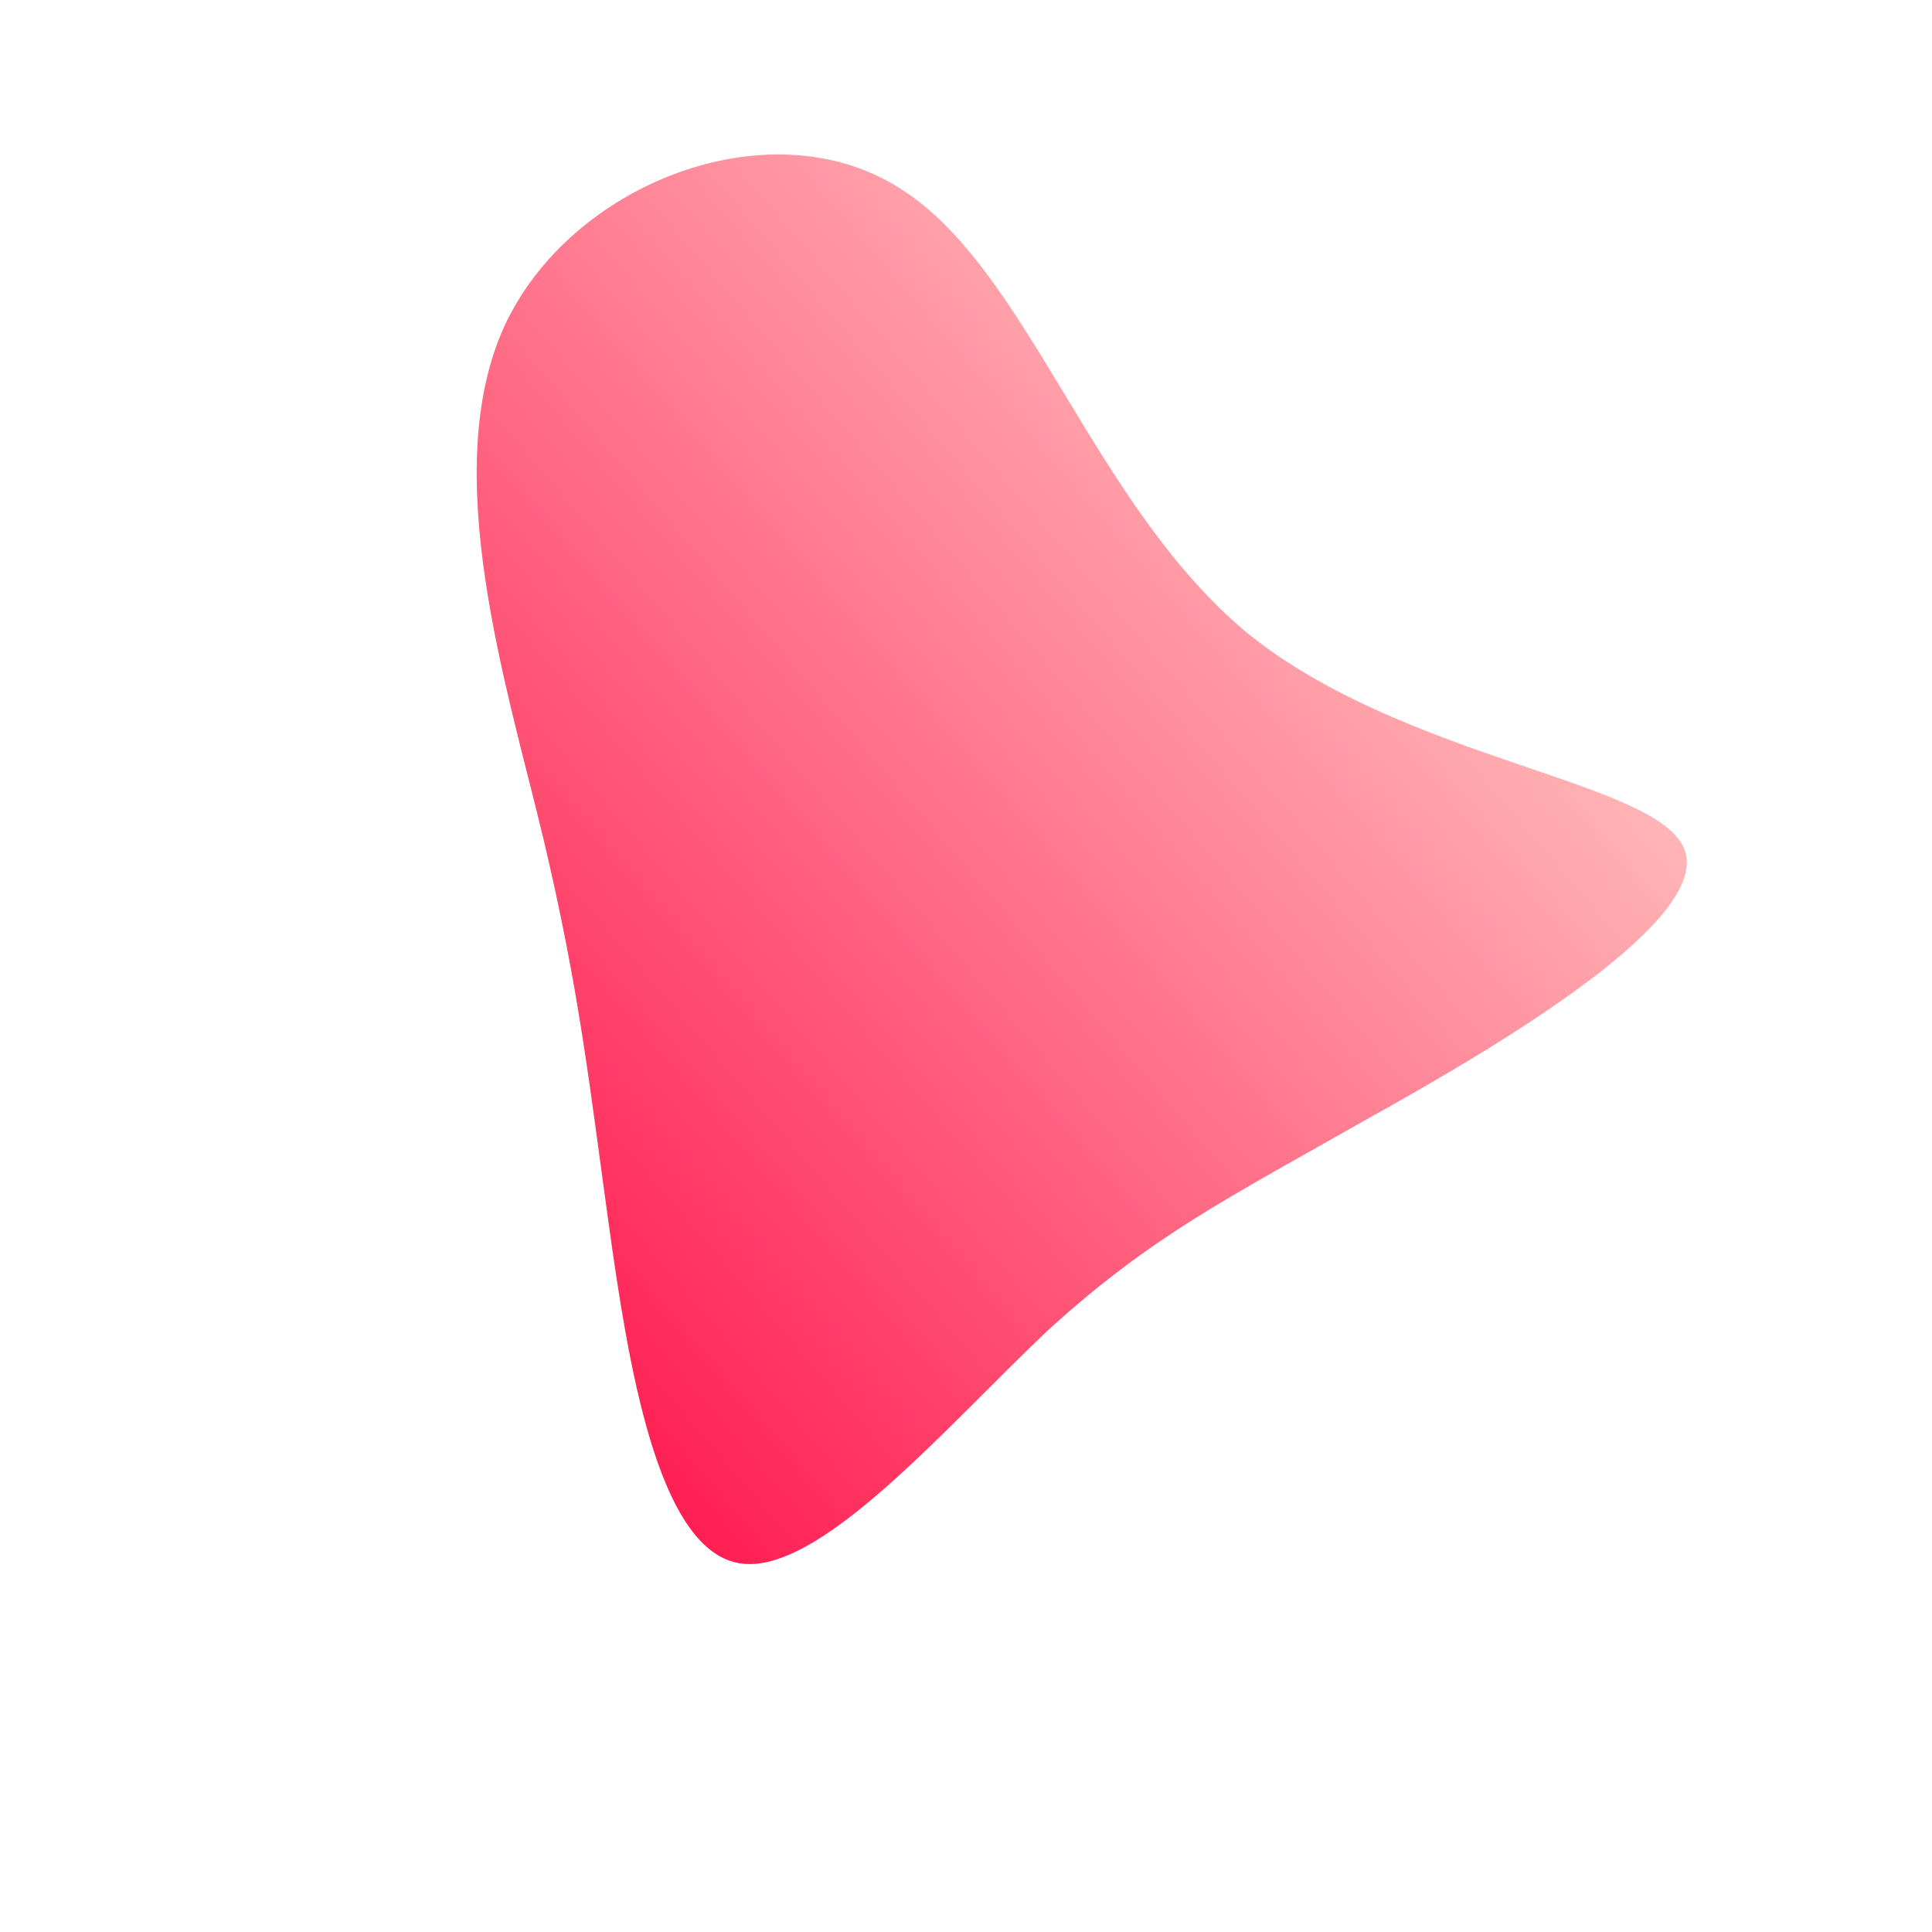
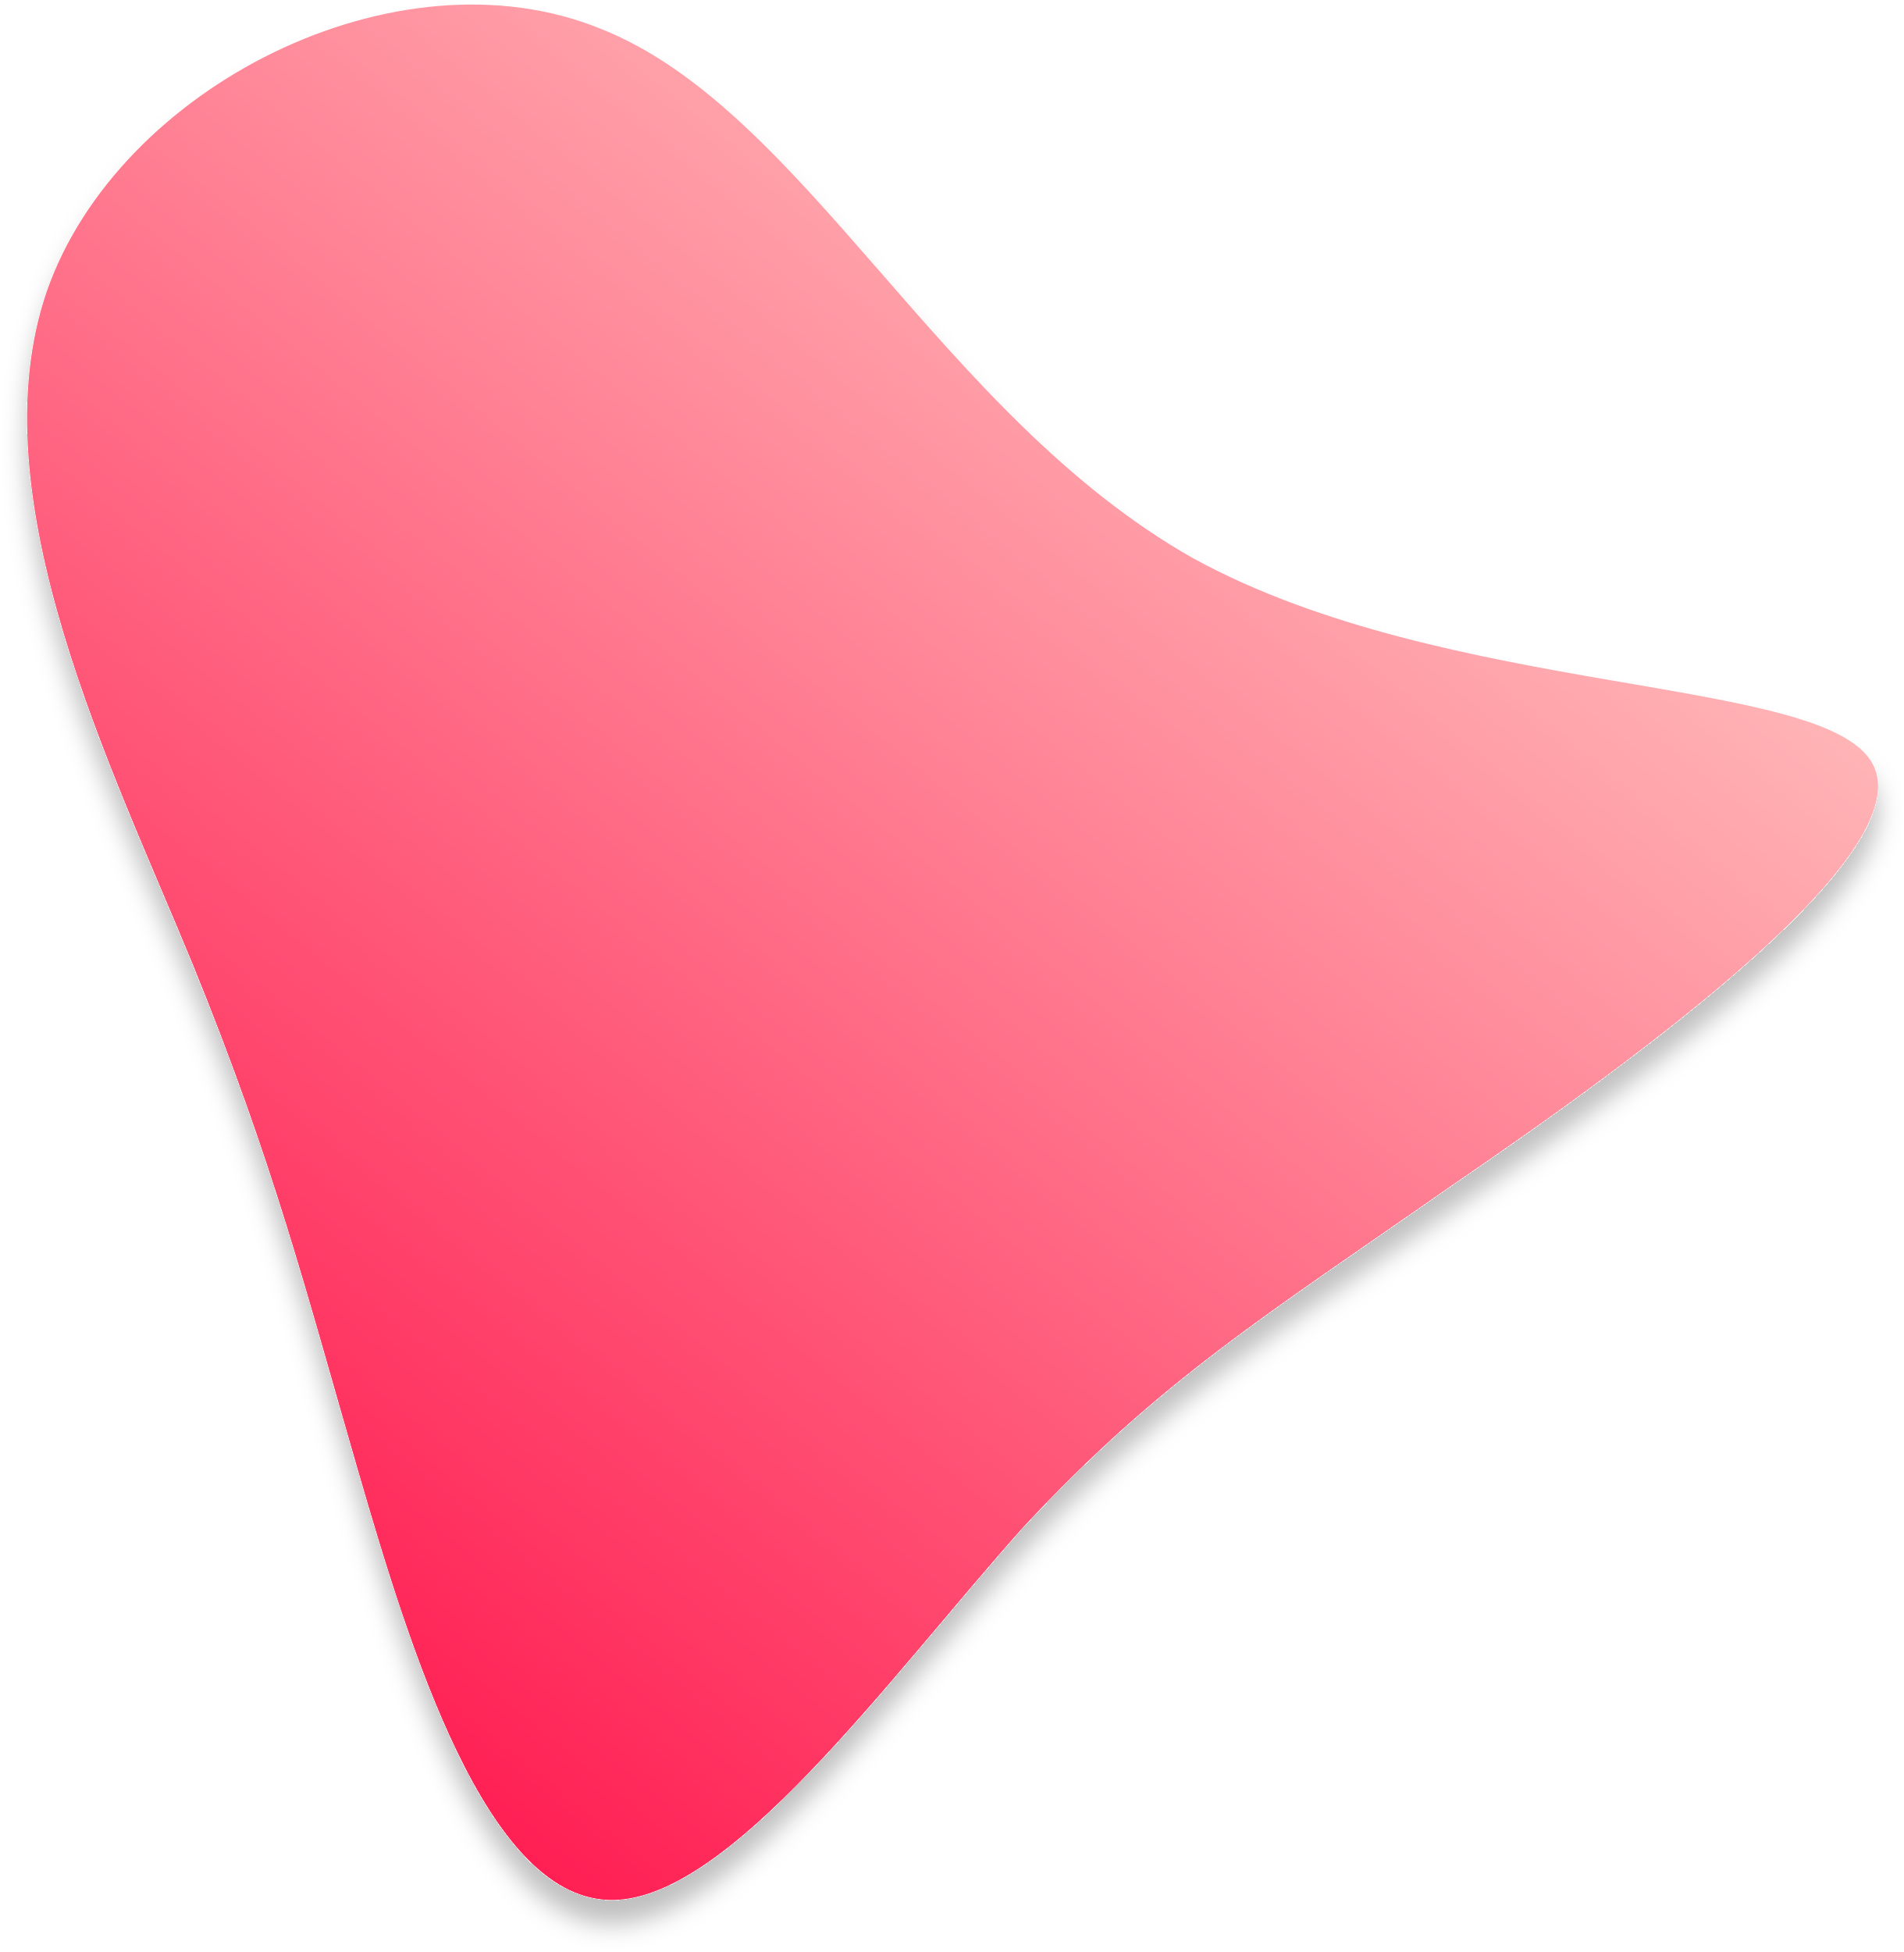
- <svg xmlns="http://www.w3.org/2000/svg" id="sw-js-blob-svg" viewBox="0 0 100 100" version="1.1">
+ <svg xmlns="http://www.w3.org/2000/svg" width="318" height="326" viewBox="0 0 318 326" fill="none">
+   <g filter="url(#filter0_d_2005_116)">
+     <path d="M199.292 93.228C241.899 116.595 304.542 112.735 312.748 127.461C320.955 142.187 274.782 175.93 242.938 197.687C211.152 219.876 193.752 230.51 170.949 255.028C148.677 279.915 121.42 318.192 101.538 317.298C81.181 316.467 68.617 275.97 59.785 245.52C50.954 215.07 45.856 194.666 32.306 161.324C18.812 128.415 -4.026 83.124 7.822 48.633C19.726 14.574 66.259 -9.118 100.394 4.827C134.473 18.341 157.102 69.367 199.292 93.228Z" fill="url(#paint0_linear_2005_116)" />
+   </g>
  <defs>
-     <linearGradient id="sw-gradient" x1="0" x2="1" y1="1" y2="0">
-       <stop id="stop1" stop-color="rgba(255, 8, 68, 1)" offset="0%" />
-       <stop id="stop2" stop-color="rgba(255, 236, 219, 1)" offset="100%" />
+     <filter id="filter0_d_2005_116" x="0.521" y="0.758" width="317.188" height="324.555" filterUnits="userSpaceOnUse" color-interpolation-filters="sRGB">
+       <feFlood flood-opacity="0" result="BackgroundImageFix" />
+       <feColorMatrix in="SourceAlpha" type="matrix" values="0 0 0 0 0 0 0 0 0 0 0 0 0 0 0 0 0 0 127 0" result="hardAlpha" />
+       <feOffset dy="4" />
+       <feGaussianBlur stdDeviation="2" />
+       <feComposite in2="hardAlpha" operator="out" />
+       <feColorMatrix type="matrix" values="0 0 0 0 0 0 0 0 0 0 0 0 0 0 0 0 0 0 0.25 0" />
+       <feBlend mode="normal" in2="BackgroundImageFix" result="effect1_dropShadow_2005_116" />
+       <feBlend mode="normal" in="SourceGraphic" in2="effect1_dropShadow_2005_116" result="shape" />
+     </filter>
+     <linearGradient id="paint0_linear_2005_116" x1="37.474" y1="325.983" x2="312.792" y2="-11.703" gradientUnits="userSpaceOnUse">
+       <stop stop-color="#FF0844" />
+       <stop offset="1" stop-color="#FFECDB" />
    </linearGradient>
  </defs>
-   <path fill="url(#sw-gradient)" d="M14.6,-17.2C22.8,-10.6,35.9,-9.6,37.2,-6C38.5,-2.4,28,3.9,20.8,7.9C13.6,12,9.7,13.9,4.3,18.8C-1,23.8,-7.7,31.7,-11.8,30.9C-16,30.1,-17.5,20.5,-18.5,13.3C-19.5,6.1,-20,1.3,-21.9,-6.7C-23.8,-14.6,-27.3,-25.6,-23.9,-33.1C-20.5,-40.5,-10.2,-44.5,-3.5,-40.3C3.2,-36.2,6.5,-23.9,14.6,-17.2Z" width="100%" height="100%" transform="translate(50 50)" stroke-width="0" style="transition: 0.3s;" />
</svg>
